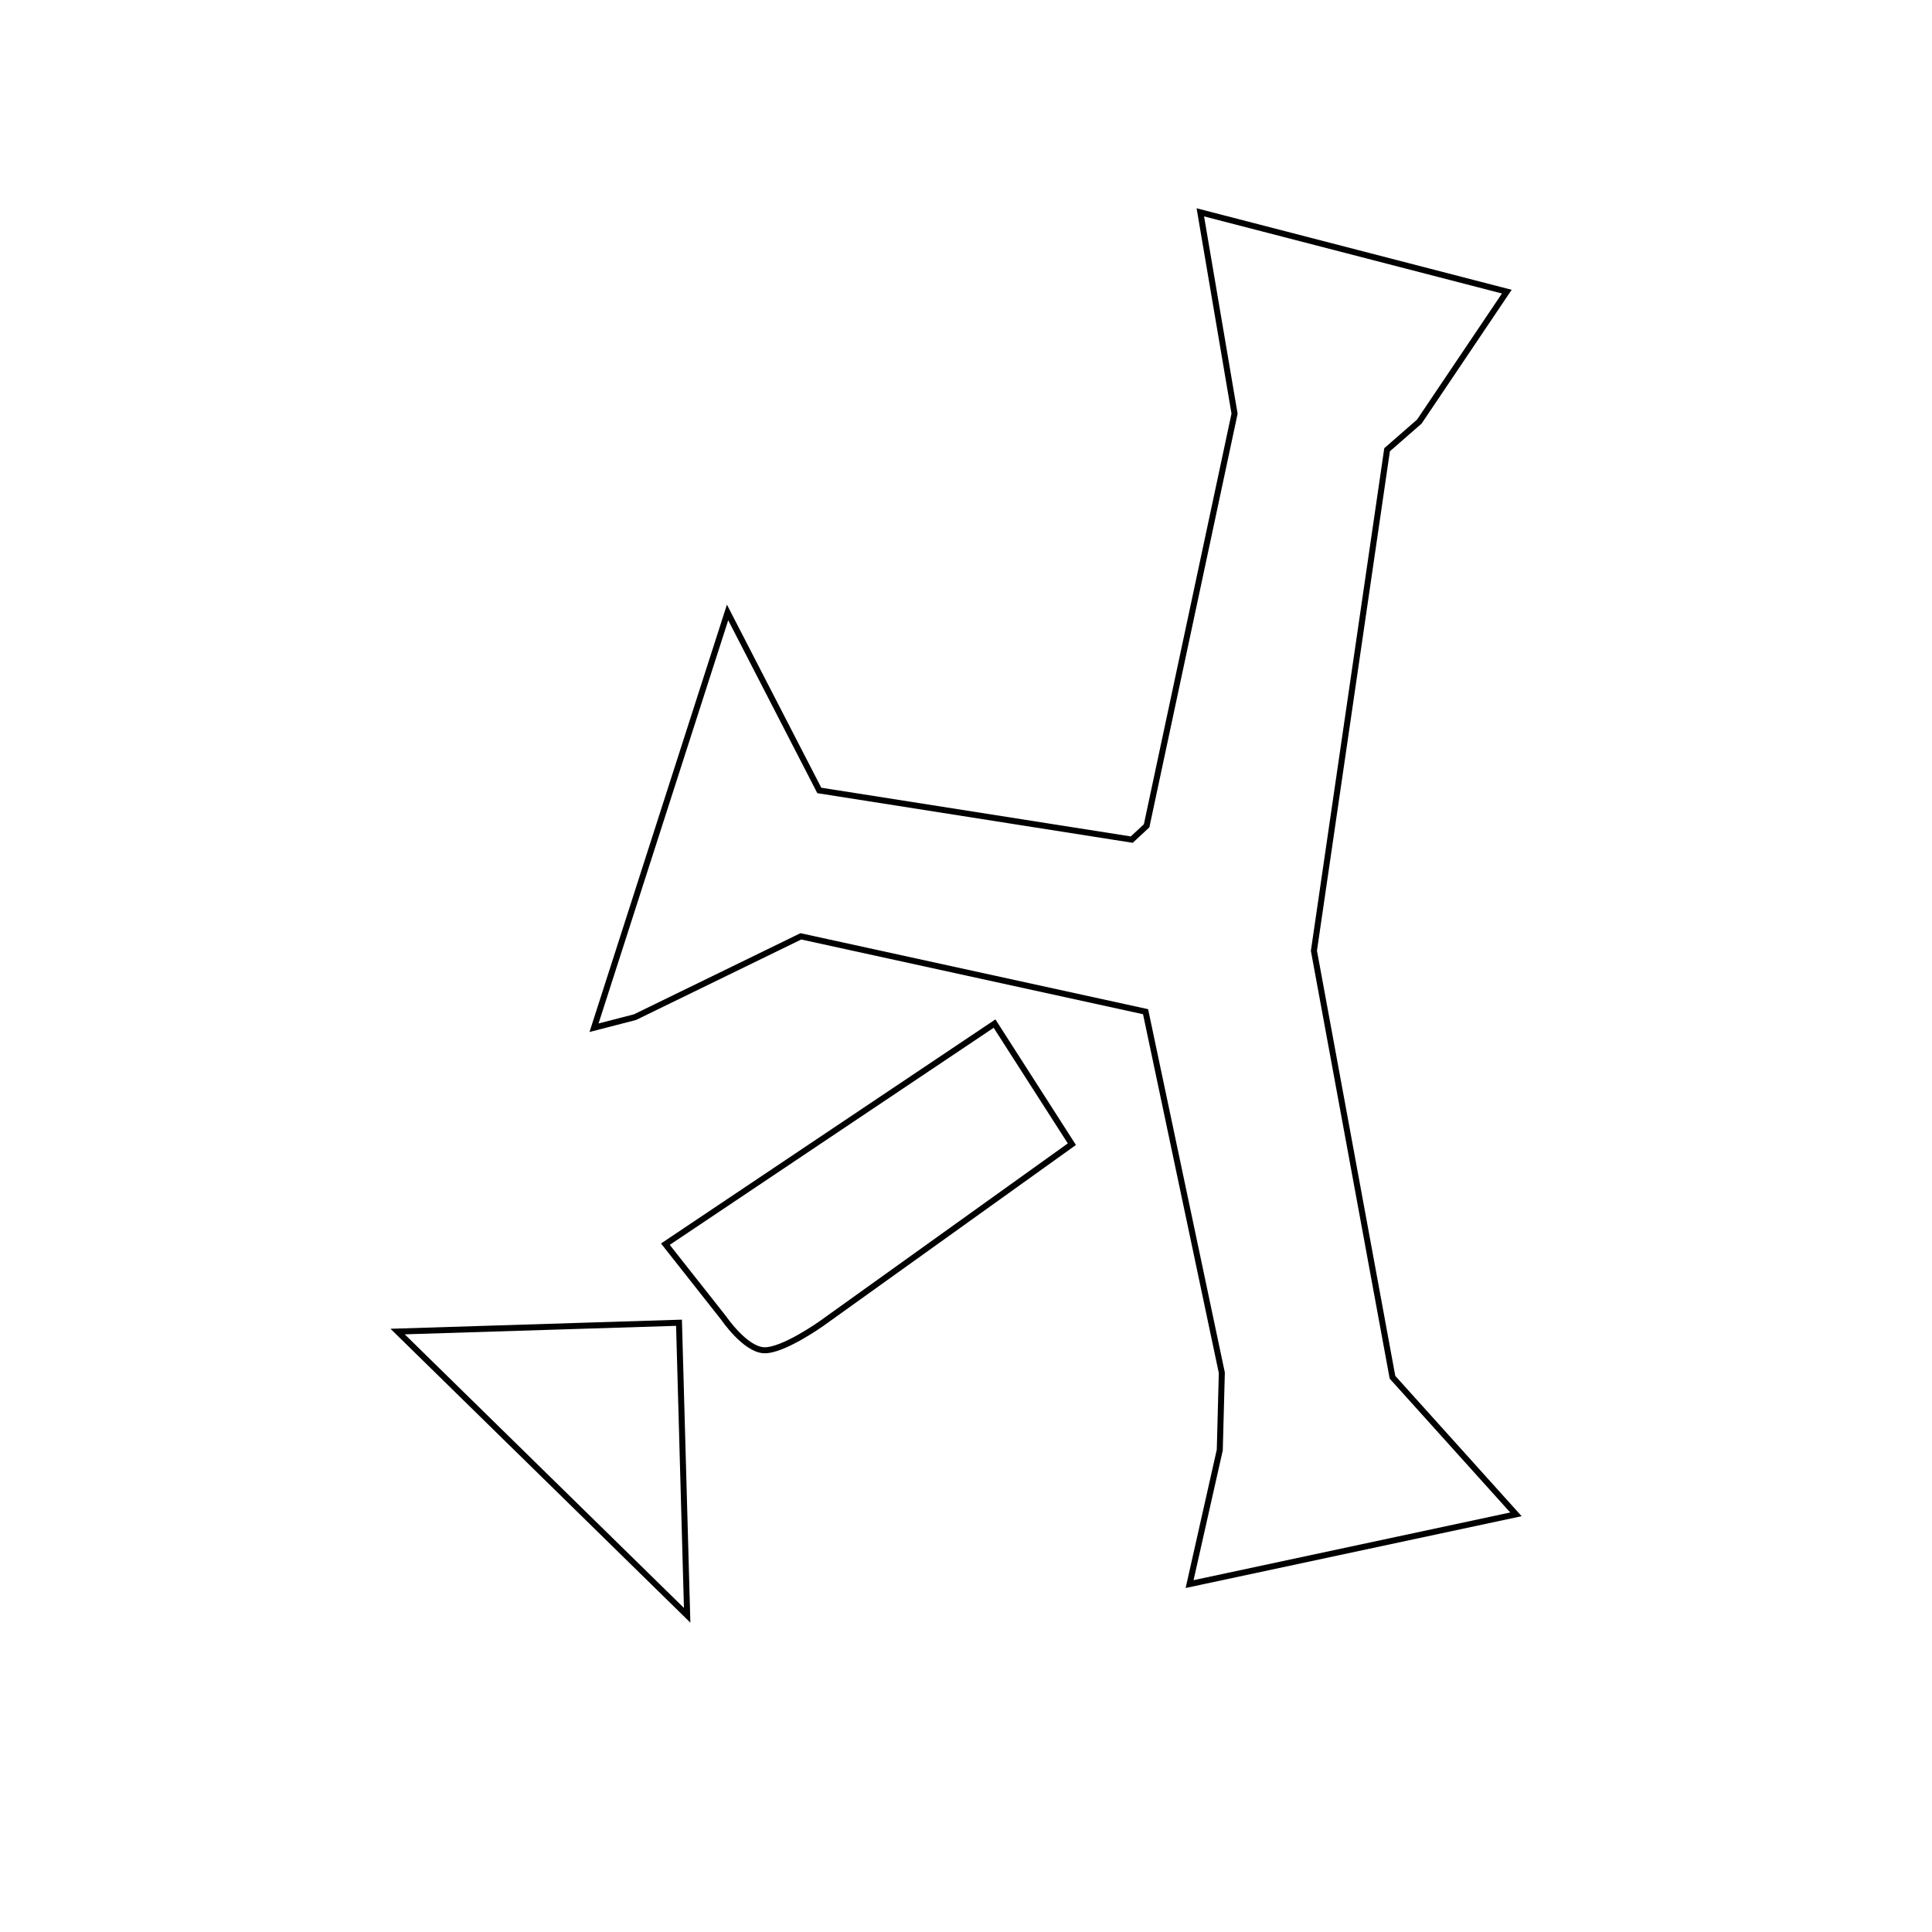
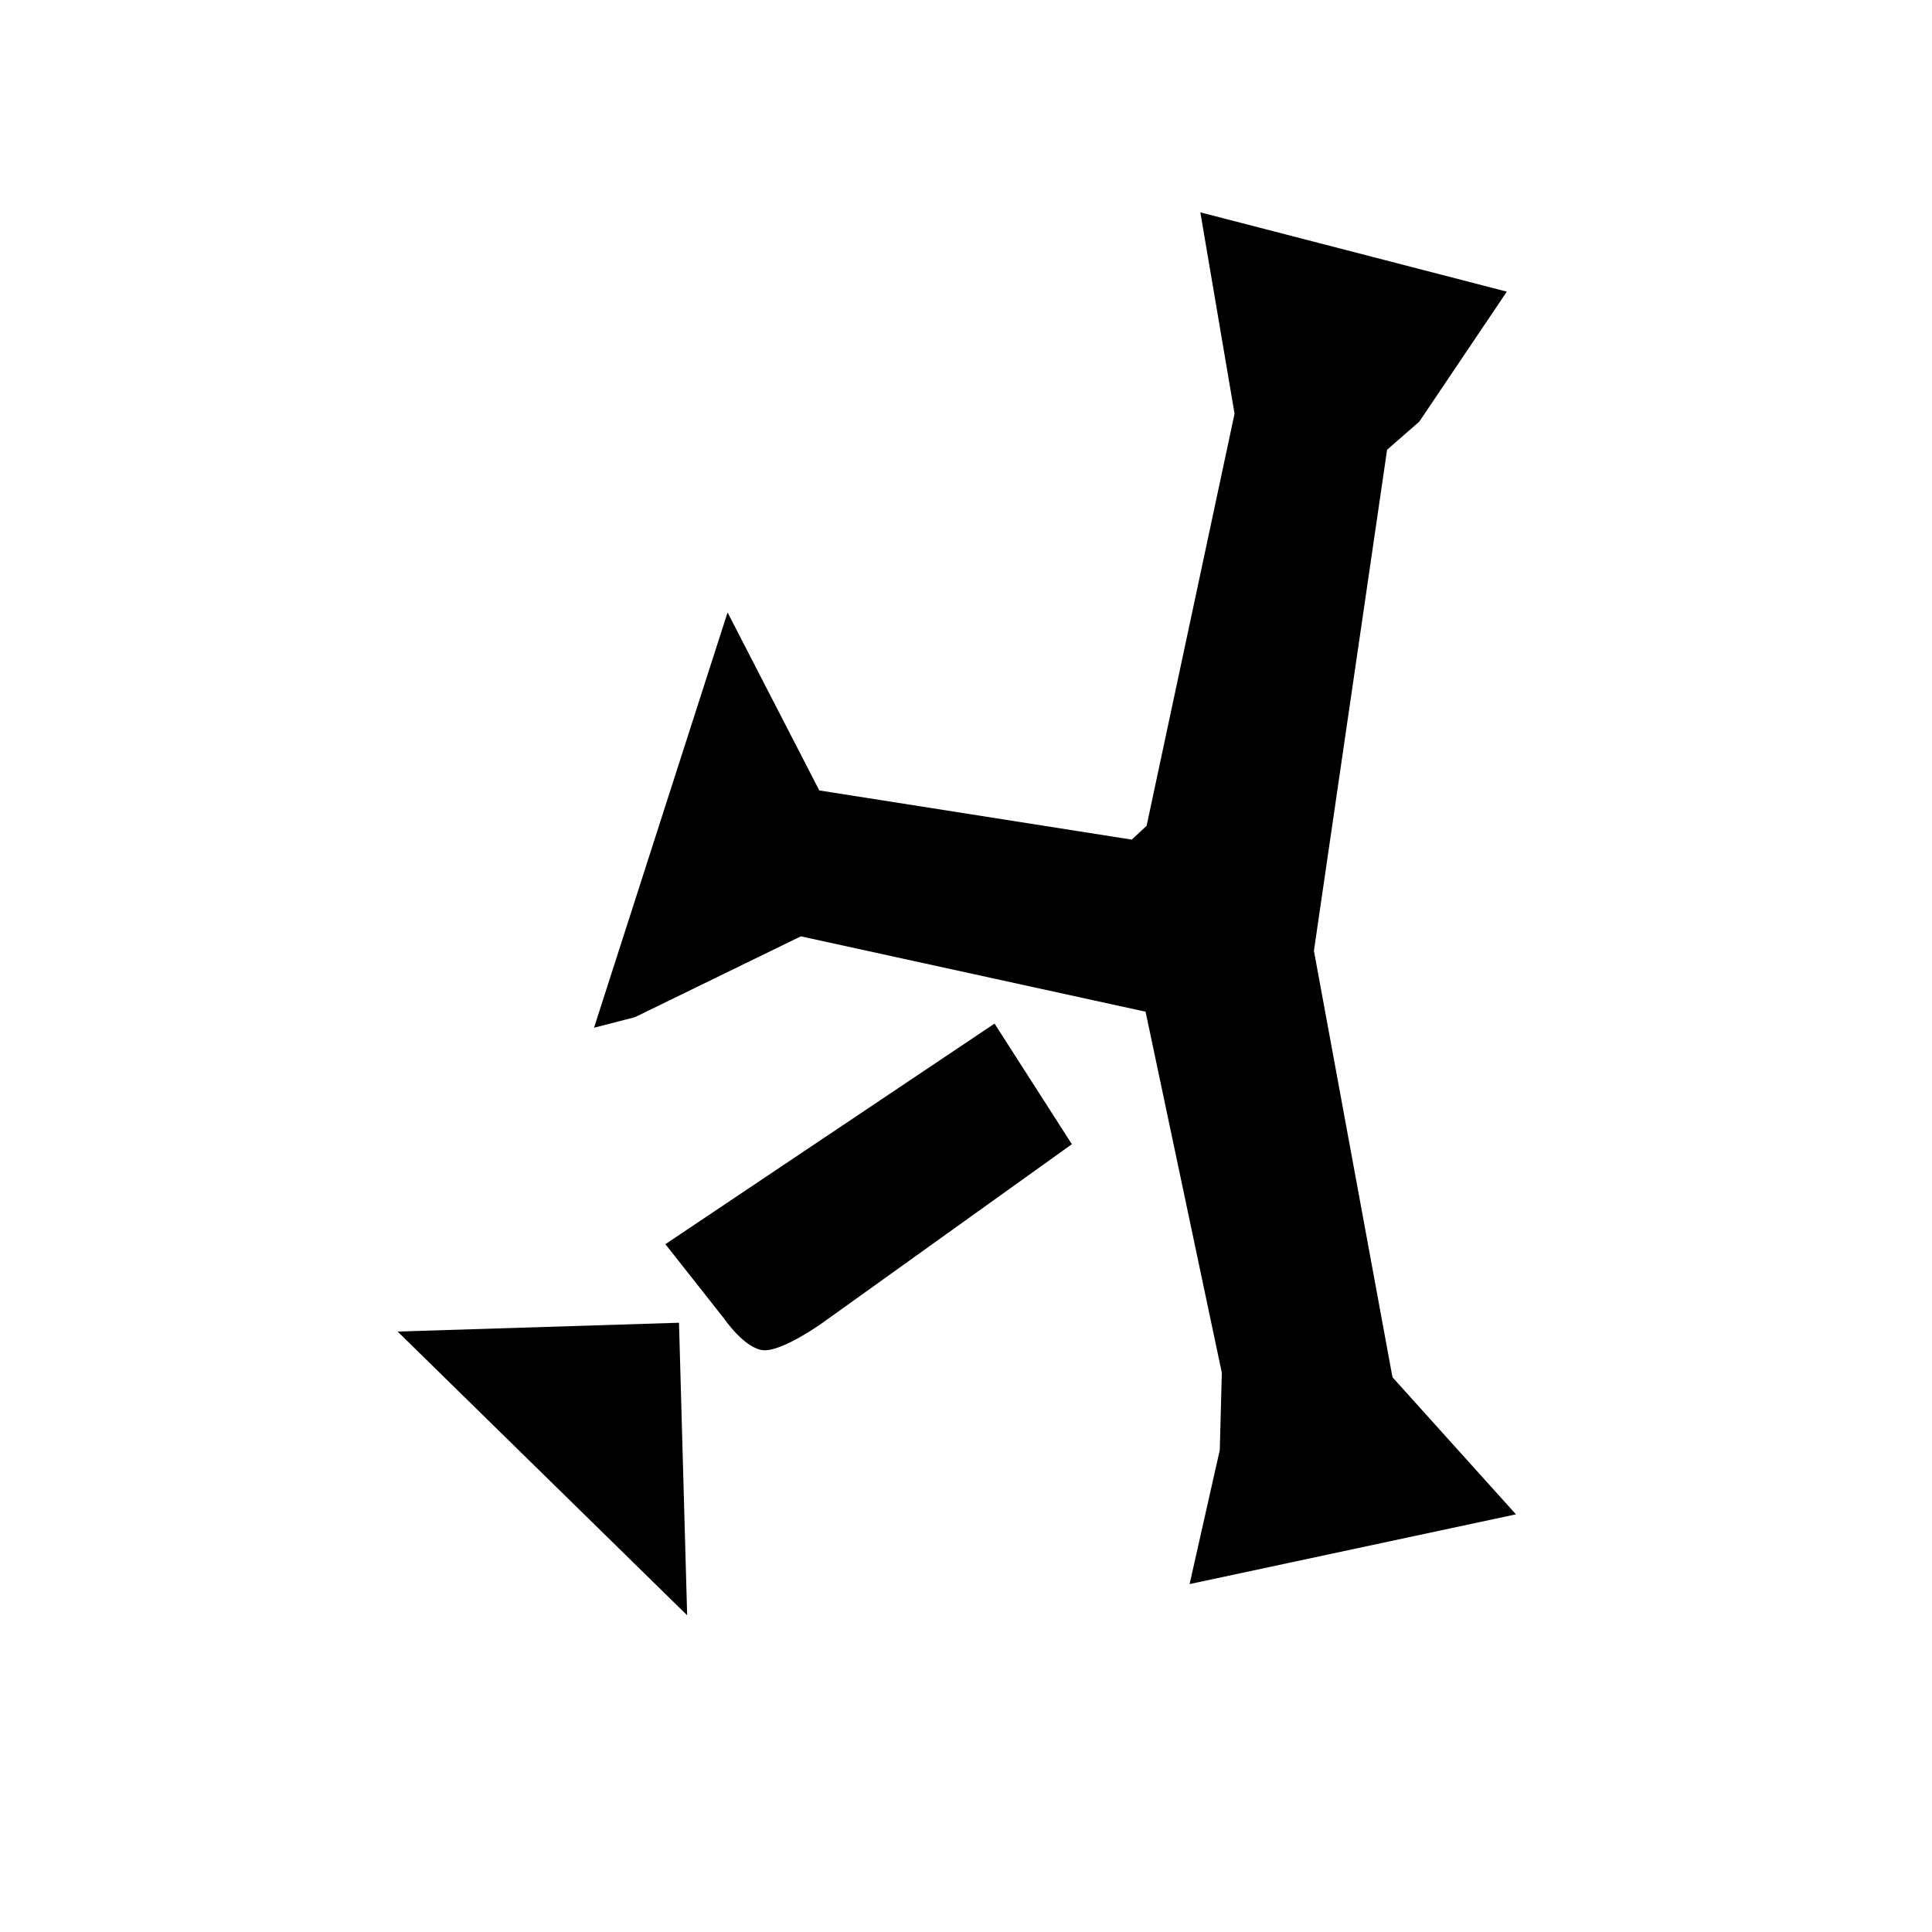
- <svg xmlns="http://www.w3.org/2000/svg" id="svg12" preserveAspectRatio="xMidYMid meet" viewBox="0 0 241 241" height="241pt" width="241pt" version="1.0">
-   <defs id="defs16" />
-   <path id="path845" d="M 49.6,166.1 85.716,201.493 84.7,165 Z" style="fill:none;stroke:#000000;stroke-width:0.75px;stroke-linecap:butt;stroke-linejoin:miter;stroke-opacity:1" />
-   <path id="path847" d="m 83,155.2 41.061,-27.516 9.645,15.045 -31.215,22.361 c 0,0 -4.874,3.475 -7.221,3.34 -2.347,-0.135 -4.964,-3.971 -4.964,-3.971 z" style="fill:none;stroke:#000000;stroke-width:0.75px;stroke-linecap:butt;stroke-linejoin:miter;stroke-opacity:1" />
-   <path id="path849" d="M 74.1,128.2 90.758,76.398 102.2,98.6 l 38.979,6.135 1.851,-1.723 L 154,51.6 149.731,26.487 187.962,36.38 177.048,52.591 173.027,56.101 163.9,118.6 l 9.8,53.2 15.4,17.1 -40.709,8.7 3.766,-16.722 0.255,-9.637 L 142.9,126.2 99.9,116.8 79.206,126.882 Z" style="fill:none;stroke:#000000;stroke-width:0.75px;stroke-linecap:butt;stroke-linejoin:miter;stroke-opacity:1" />
+ <svg xmlns="http://www.w3.org/2000/svg" viewBox="0 0 241 241" height="241pt" width="241pt" version="1.0">
+   <path d="M 49.6,166.1 85.716,201.493 84.7,165 Z" />
+   <path d="m 83,155.2 41.061,-27.516 9.645,15.045 -31.215,22.361 c 0,0 -4.874,3.475 -7.221,3.34 -2.347,-0.135 -4.964,-3.971 -4.964,-3.971 z" />
+   <path d="M 74.1,128.2 90.758,76.398 102.2,98.6 l 38.979,6.135 1.851,-1.723 L 154,51.6 149.731,26.487 187.962,36.38 177.048,52.591 173.027,56.101 163.9,118.6 l 9.8,53.2 15.4,17.1 -40.709,8.7 3.766,-16.722 0.255,-9.637 L 142.9,126.2 99.9,116.8 79.206,126.882 Z" />
</svg>
